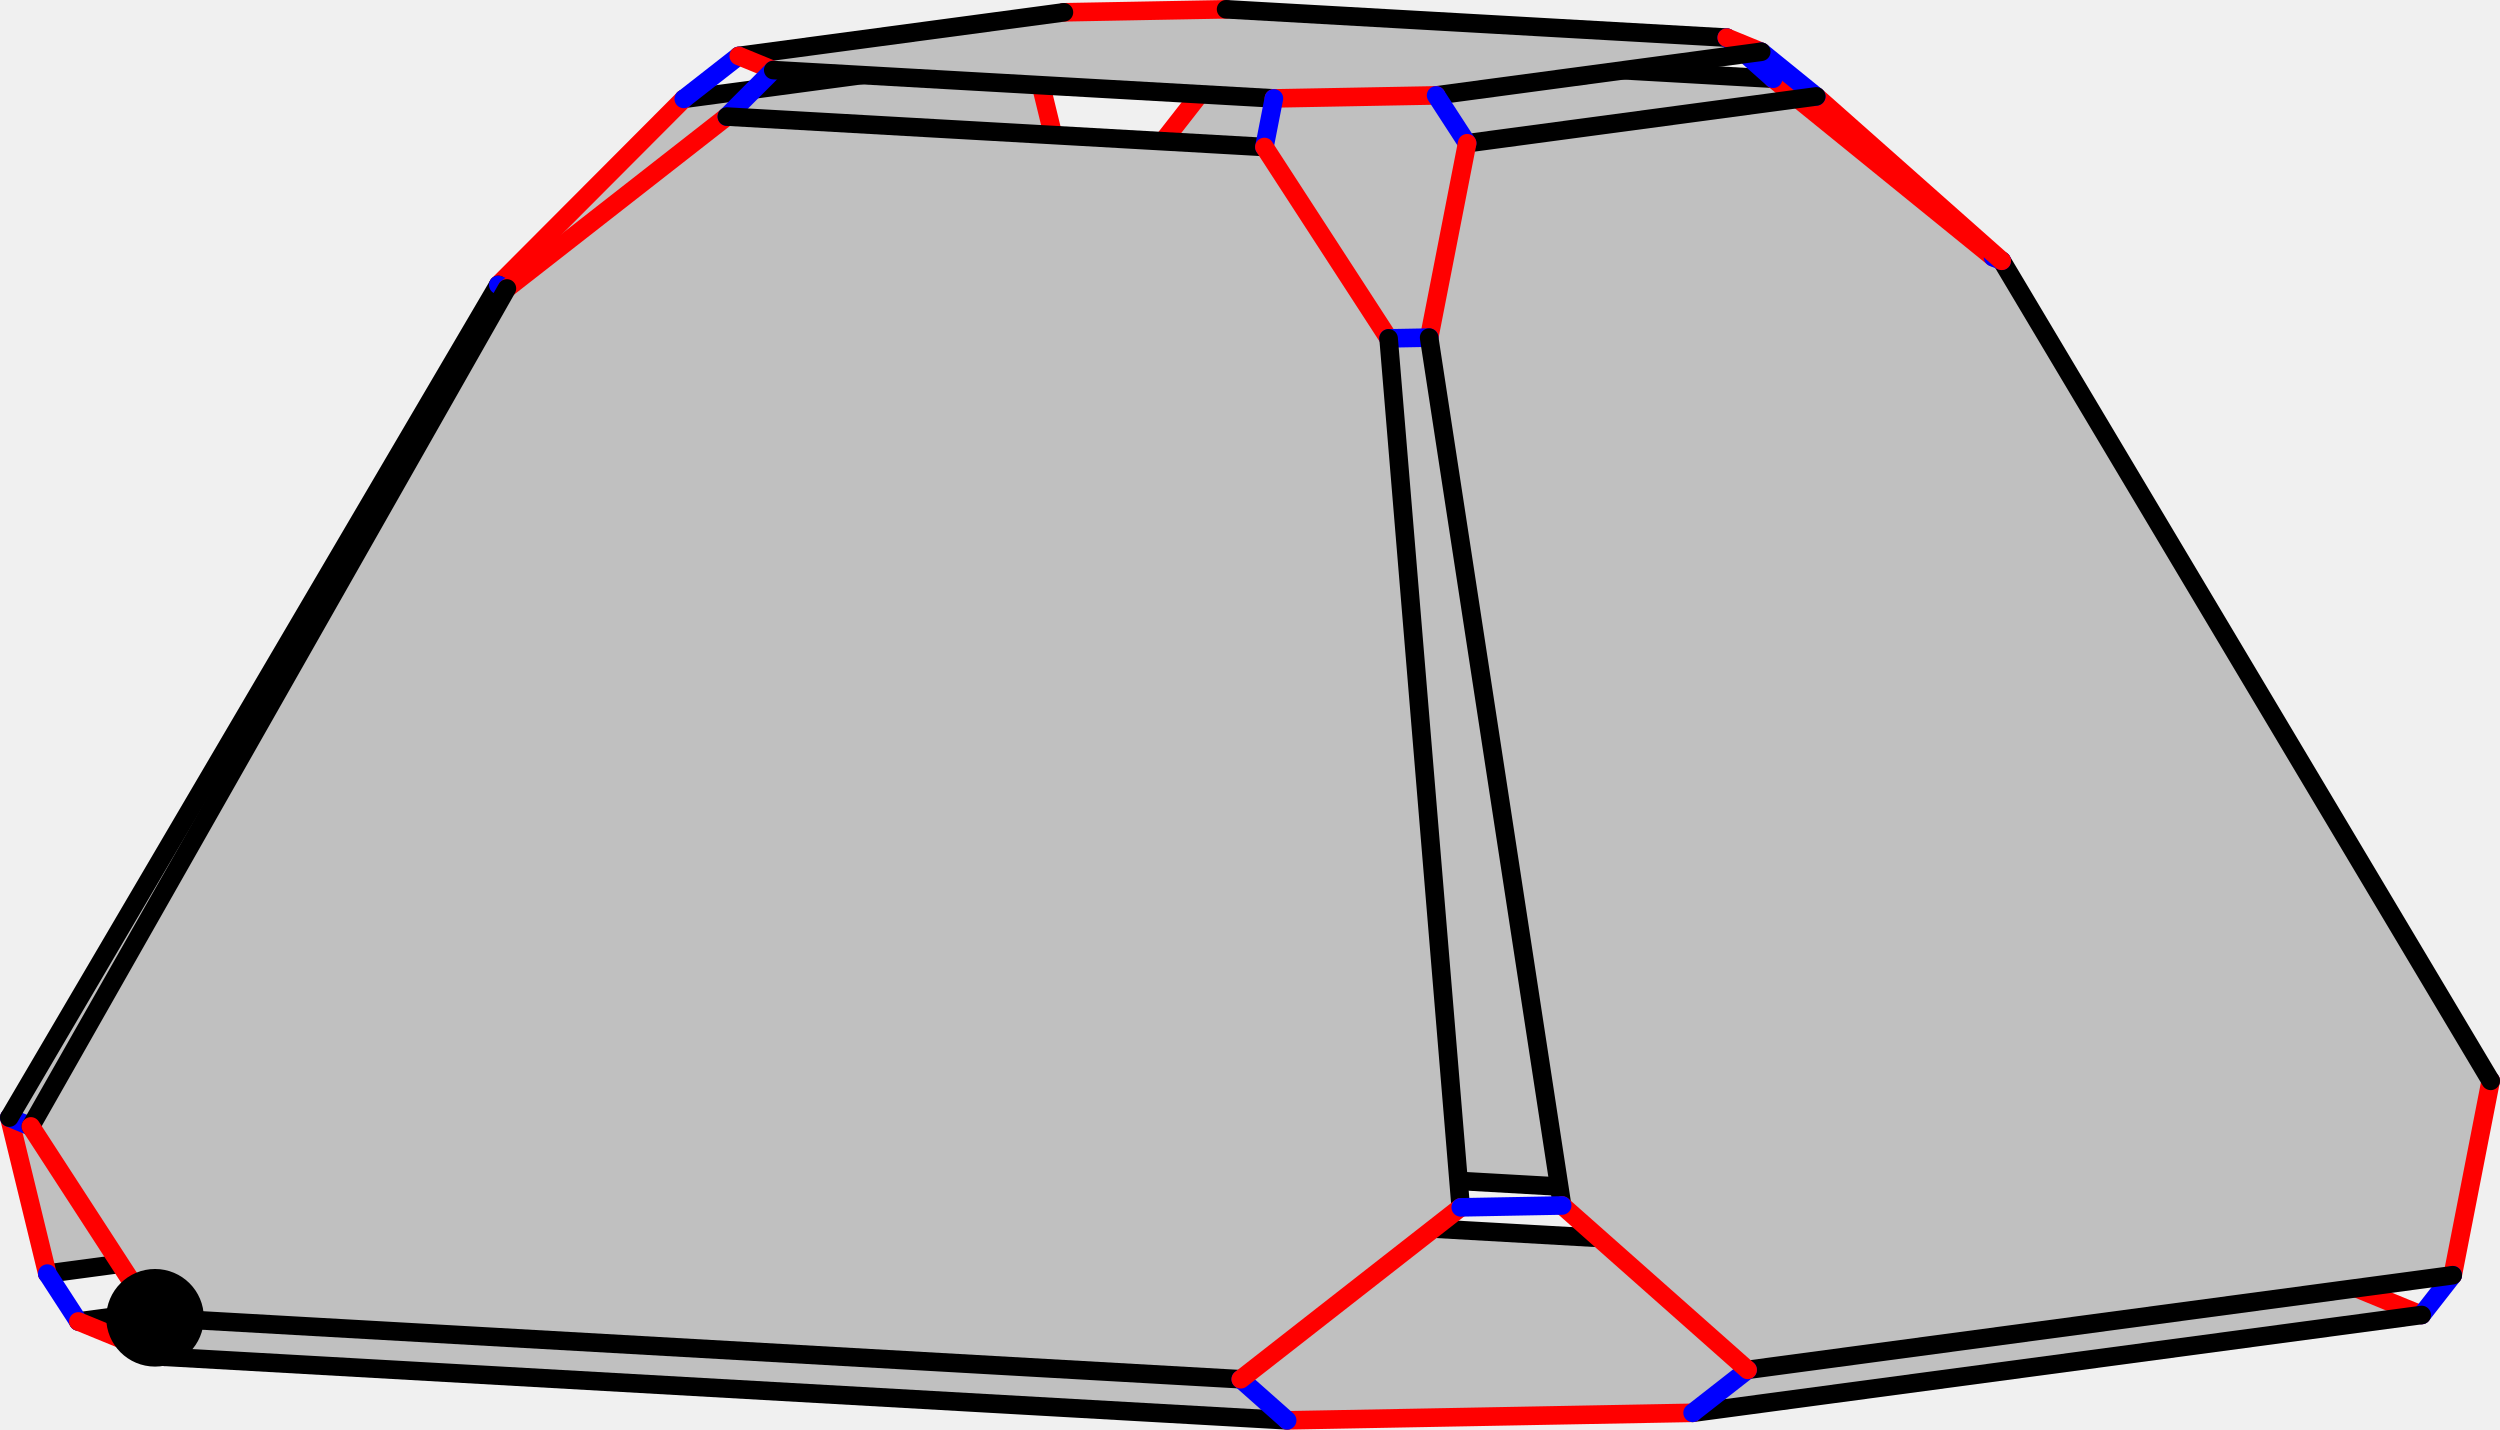
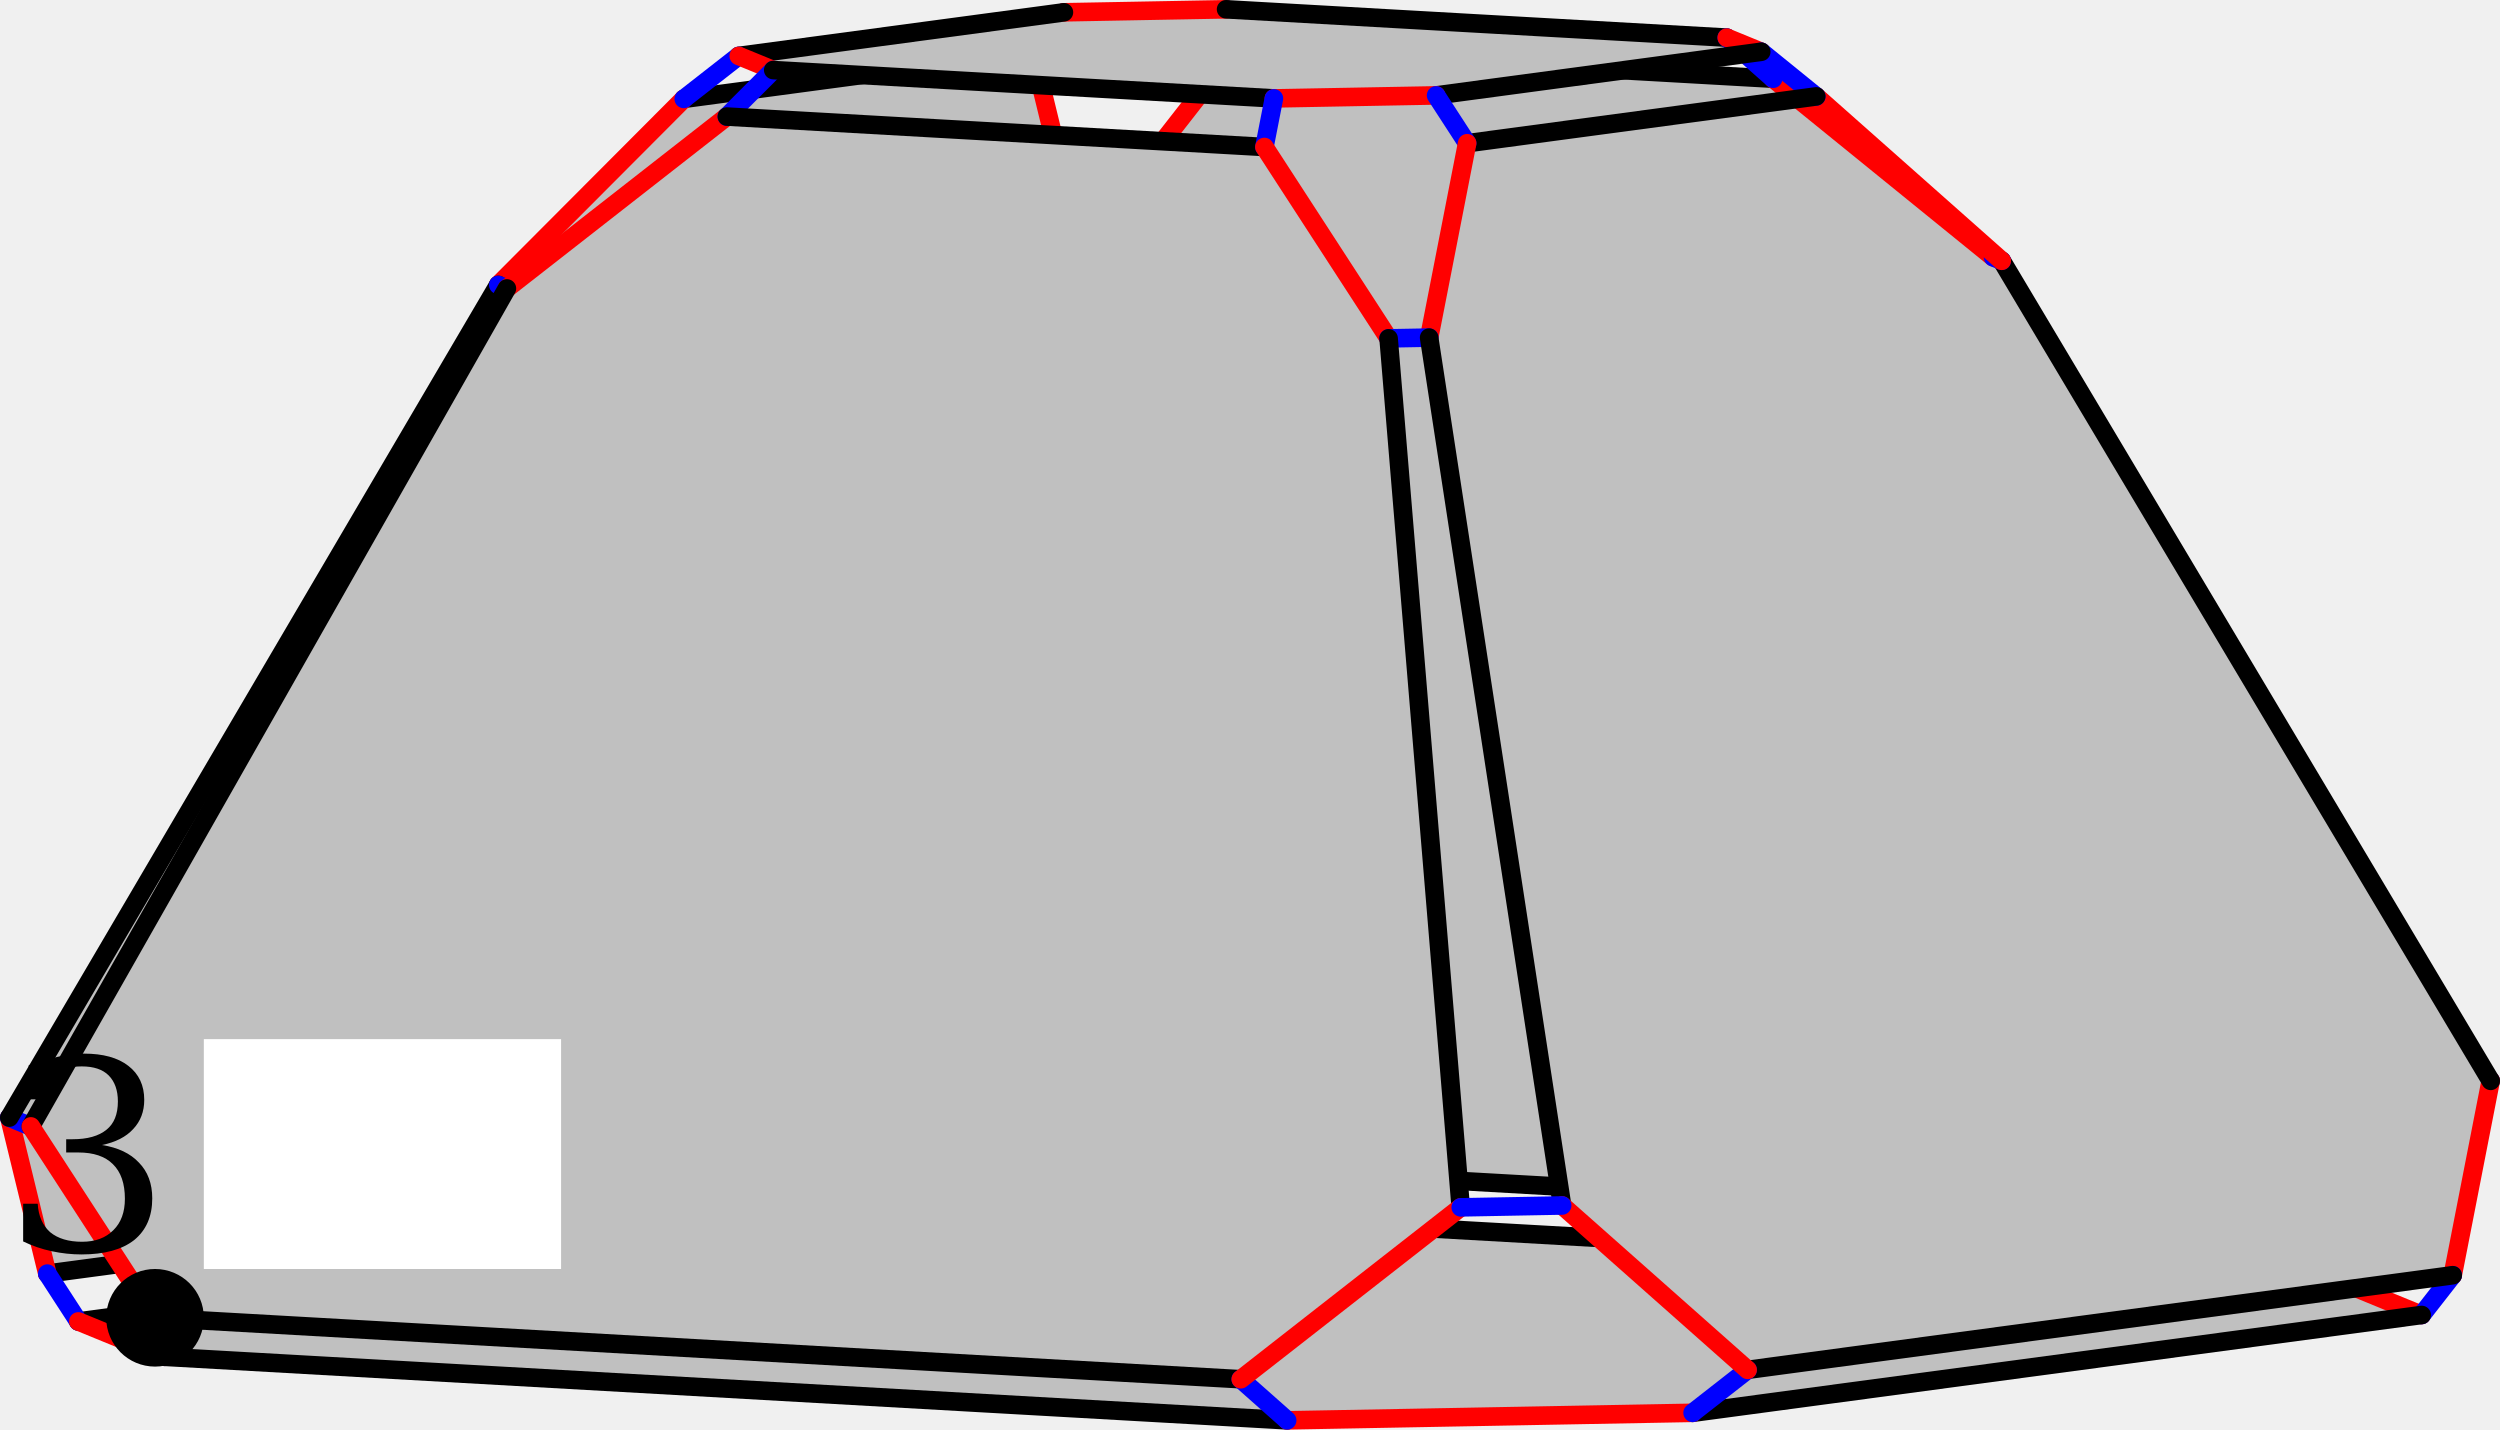
<svg xmlns="http://www.w3.org/2000/svg" width="537.851" height="307.572" version="1.1" id="svg1">
  <defs id="defs1" />
  <style id="style">
		.arc0 {
			fill:none;
			fill-rule:evenodd;
			stroke:black;
			stroke-width:4;
			stroke-linecap:round;
			stroke-linejoin:round;
			stroke-opacity:1;
		}
		.arc1 {
			fill:none;
			fill-rule:evenodd;
			stroke:red;
			stroke-width:4;
			stroke-linecap:round;
			stroke-linejoin:round;
			stroke-opacity:1;
		}
		.arc2 {
			fill:none;
			fill-rule:evenodd;
			stroke:blue;
			stroke-width:4;
			stroke-linecap:round;
			stroke-linejoin:round;
			stroke-opacity:1;
		}
		.arc3 {
			fill:none;
			fill-rule:evenodd;
			stroke:green;
			stroke-width:4;
			stroke-linecap:round;
			stroke-linejoin:round;
			stroke-opacity:1;
		}
		.topological-dart {
			fill:#000000;
			stroke:#000000;
			stroke-width:0;
			stroke-linecap:round;
			stroke-linejoin:round;
			stroke-dasharray:none;
			paint-order:markers fill stroke;
		}
	</style>
  <polygon points="647.4,263.752 763.048,270.298 810.373,308.703 912.79,483.994 886.073,518.208 652.485,504.988 605.16,466.582 620.683,297.966 " id="face_20_36_41_15_14_13_18_19" style="fill:#c0c0c0;stroke:none" opacity="1" transform="translate(-381.5747,-253.36)" />
  <line class="arc1" id="link19_@1_18" x1="223.586" y1="213.222" x2="270.91" y2="251.627" />
  <line class="arc2" id="link19_@2_24" x1="223.586" y1="213.222" x2="201.777" y2="213.626" />
  <line class="arc0" id="link19_@0_20" x1="223.586" y1="213.222" x2="239.108" y2="44.606" />
  <polygon points="603.784,264.56 528.681,274.639 488.773,314.66 383.575,493.798 391.75,527.366 543.444,507.007 583.352,466.986 611.96,298.128 " id="face_25_31_26_30_29_28_23_24" style="fill:#c0c0c0;stroke:none" opacity="1" transform="translate(-381.5747,-253.36)" />
  <line class="arc1" id="link24_@1_23" x1="201.777" y1="213.626" x2="161.869" y2="253.647" />
  <line class="arc0" id="link24_@0_25" x1="201.777" y1="213.626" x2="230.385" y2="44.768" />
  <line class="arc2" id="link18_@2_0" x1="270.91" y1="251.627" x2="260.933" y2="261.633" />
  <line class="arc0" id="link18_@0_13" x1="270.91" y1="251.627" x2="504.498" y2="264.848" />
  <polygon points="902.571,536.266 745.725,557.316 658.493,558.932 416.972,545.262 398.43,537.659 555.275,516.609 642.508,514.993 884.029,528.663 " id="face_7_6_5_4_3_2_1_0" style="fill:#c0c0c0;stroke:none" opacity="1" transform="translate(-381.5747,-253.36)" />
  <line class="arc1" id="link0_@1_1" x1="260.933" y1="261.633" x2="173.701" y2="263.249" />
  <line class="arc0" id="link0_@0_7" x1="260.933" y1="261.633" x2="502.454" y2="275.303" />
  <line class="arc2" id="link23_@2_1" x1="161.869" y1="253.647" x2="173.701" y2="263.249" />
  <line class="arc0" id="link23_@0_28" x1="161.869" y1="253.647" x2="10.176" y2="274.006" />
  <line class="arc0" id="link1_@0_2" x1="173.701" y1="263.249" x2="16.855" y2="284.299" />
  <line class="arc1" id="link20_@1_36" x1="239.108" y1="44.606" x2="265.826" y2="10.392" />
  <line class="arc2" id="link20_@2_25" x1="239.108" y1="44.606" x2="230.385" y2="44.768" />
  <line class="arc1" id="link25_@1_31" x1="230.385" y1="44.768" x2="222.209" y2="11.2" />
  <line class="arc1" id="link13_@1_14" x1="504.498" y1="264.848" x2="531.216" y2="230.634" />
  <line class="arc2" id="link13_@2_7" x1="504.498" y1="264.848" x2="502.454" y2="275.303" />
  <line class="arc2" id="link36_@2_37" x1="265.826" y1="10.392" x2="263.782" y2="2" />
  <line class="arc0" id="link36_@0_41" x1="265.826" y1="10.392" x2="381.473" y2="16.938" />
  <line class="arc1" id="link7_@1_6" x1="502.454" y1="275.303" x2="520.996" y2="282.906" />
  <line class="arc2" id="link31_@2_32" x1="222.209" y1="11.2" x2="228.889" y2="2.646" />
  <line class="arc0" id="link31_@0_26" x1="222.209" y1="11.2" x2="147.107" y2="21.279" />
  <polygon points="760.488,264.498 690.537,273.886 655.644,274.532 547.929,268.435 540.513,265.394 610.463,256.006 645.356,255.36 753.071,261.457 " id="face_42_47_12_17_22_27_32_37" style="fill:#c0c0c0;stroke:none" opacity="1" transform="translate(-381.5747,-253.36)" />
  <line class="arc1" id="link37_@1_32" x1="263.782" y1="2" x2="228.889" y2="2.646" />
  <line class="arc0" id="link37_@0_42" x1="263.782" y1="2" x2="371.496" y2="8.097" />
  <line class="arc0" id="link32_@0_27" x1="228.889" y1="2.646" x2="158.938" y2="12.034" />
  <line class="arc2" id="link14_@2_9" x1="531.216" y1="230.634" x2="535.851" y2="232.535" />
  <line class="arc0" id="link14_@0_15" x1="531.216" y1="230.634" x2="428.798" y2="55.343" />
  <polygon points="772.319,274.099 697.216,284.178 689.041,325.995 717.648,512.707 757.556,548.071 909.25,527.712 917.426,485.895 812.227,309.463 " id="face_10_46_11_45_44_43_8_9" style="fill:#c0c0c0;stroke:none" opacity="1" transform="translate(-381.5747,-253.36)" />
  <line class="arc1" id="link9_@1_8" x1="535.851" y1="232.535" x2="527.676" y2="274.352" />
  <line class="arc0" id="link9_@0_10" x1="535.851" y1="232.535" x2="430.652" y2="56.103" />
  <line class="arc1" id="link41_@1_15" x1="381.473" y1="16.938" x2="428.798" y2="55.343" />
  <line class="arc2" id="link41_@2_42" x1="381.473" y1="16.938" x2="371.496" y2="8.097" />
  <line class="arc2" id="link15_@2_10" x1="428.798" y1="55.343" x2="430.652" y2="56.103" />
  <line class="arc1" id="link42_@1_47" x1="371.496" y1="8.097" x2="378.913" y2="11.138" />
  <line class="arc1" id="link10_@1_46" x1="430.652" y1="56.103" x2="390.744" y2="20.739" />
  <line class="arc2" id="link6_@2_8" x1="520.996" y1="282.906" x2="527.676" y2="274.352" />
  <line class="arc0" id="link6_@0_5" x1="520.996" y1="282.906" x2="364.15" y2="303.955" />
  <line class="arc1" id="link28_@1_29" x1="10.176" y1="274.006" x2="2" y2="240.438" />
  <line class="arc2" id="link28_@2_2" x1="10.176" y1="274.006" x2="16.855" y2="284.299" />
  <line class="arc0" id="link8_@0_43" x1="527.676" y1="274.352" x2="375.982" y2="294.71" />
  <line class="arc1" id="link2_@1_3" x1="16.855" y1="284.299" x2="35.397" y2="291.902" />
  <line class="arc2" id="link47_@2_46" x1="378.913" y1="11.138" x2="390.744" y2="20.739" />
  <line class="arc0" id="link47_@0_12" x1="378.913" y1="11.138" x2="308.962" y2="20.526" />
  <line class="arc0" id="link46_@0_11" x1="390.744" y1="20.739" x2="315.642" y2="30.818" />
  <line class="arc1" id="link26_@1_30" x1="147.107" y1="21.279" x2="107.199" y2="61.3" />
  <line class="arc2" id="link26_@2_27" x1="147.107" y1="21.279" x2="158.938" y2="12.034" />
  <line class="arc1" id="link27_@1_22" x1="158.938" y1="12.034" x2="166.355" y2="15.075" />
  <line class="arc2" id="link29_@2_34" x1="2" y1="240.438" x2="6.635" y2="242.339" />
  <line class="arc0" id="link29_@0_30" x1="2" y1="240.438" x2="107.199" y2="61.3" />
  <line class="arc2" id="link30_@2_35" x1="107.199" y1="61.3" x2="109.053" y2="62.061" />
  <polygon points="414.928,536.87 648.516,550.091 695.84,513.111 680.318,326.157 653.6,284.986 537.952,278.441 490.628,315.421 388.21,495.699 " id="face_34_33_38_39_40_16_21_35" style="fill:#c0c0c0;stroke:none" opacity="1" transform="translate(-381.5747,-253.36)" />
  <line class="arc1" id="link35_@1_21" x1="109.053" y1="62.061" x2="156.378" y2="25.081" />
  <line class="arc0" id="link35_@0_34" x1="109.053" y1="62.061" x2="6.635" y2="242.339" />
  <line class="arc2" id="link22_@2_21" x1="166.355" y1="15.075" x2="156.378" y2="25.081" />
  <line class="arc0" id="link22_@0_17" x1="166.355" y1="15.075" x2="274.069" y2="21.172" />
  <line class="arc0" id="link21_@0_16" x1="156.378" y1="25.081" x2="272.025" y2="31.626" />
  <line class="arc1" id="link34_@1_33" x1="6.635" y1="242.339" x2="33.353" y2="283.51" />
  <line class="arc2" id="link3_@2_33" x1="35.397" y1="291.902" x2="33.353" y2="283.51" />
  <line class="arc0" id="link3_@0_4" x1="35.397" y1="291.902" x2="276.918" y2="305.572" />
  <line class="arc0" id="link33_@0_38" x1="33.353" y1="283.51" x2="266.941" y2="296.731" />
  <circle id="dart33" cx="33.353" cy="283.51" r="10" stroke="#000000" fill="#000000" />
  <line class="arc1" id="link12_@1_17" x1="308.962" y1="20.526" x2="274.069" y2="21.172" />
  <line class="arc2" id="link12_@2_11" x1="308.962" y1="20.526" x2="315.642" y2="30.818" />
  <line class="arc2" id="link17_@2_16" x1="274.069" y1="21.172" x2="272.025" y2="31.626" />
  <line class="arc1" id="link11_@1_45" x1="315.642" y1="30.818" x2="307.466" y2="72.635" />
  <line class="arc1" id="link16_@1_40" x1="272.025" y1="31.626" x2="298.743" y2="72.797" />
  <line class="arc2" id="link45_@2_40" x1="307.466" y1="72.635" x2="298.743" y2="72.797" />
  <line class="arc0" id="link45_@0_44" x1="307.466" y1="72.635" x2="336.074" y2="259.347" />
  <line class="arc0" id="link40_@0_39" x1="298.743" y1="72.797" x2="314.266" y2="259.751" />
  <line class="arc1" id="link5_@1_4" x1="364.15" y1="303.955" x2="276.918" y2="305.572" />
  <line class="arc2" id="link5_@2_43" x1="364.15" y1="303.955" x2="375.982" y2="294.71" />
  <line class="arc1" id="link43_@1_44" x1="375.982" y1="294.71" x2="336.074" y2="259.347" />
  <line class="arc2" id="link4_@2_38" x1="276.918" y1="305.572" x2="266.941" y2="296.731" />
  <line class="arc1" id="link38_@1_39" x1="266.941" y1="296.731" x2="314.266" y2="259.751" />
  <line class="arc2" id="link44_@2_39" x1="336.074" y1="259.347" x2="314.266" y2="259.751" />
+   <g id="g3" transform="translate(-201.6845,225.5913)">
+     <g id="g3-9" transform="matrix(1.531112,0,0,1.531112,-130.4079,-25.18442)" style="stroke-width:0.653">
+       <g id="g2-4" transform="translate(-6,-4)" style="stroke-width:0.653">
+         <rect style="fill:#ffffff;fill-opacity:1;stroke-width:0.871;stroke-linecap:round" id="rect1-7" width="50.197" height="32.297" x="251.537" y="19.122" />
+         <text xml:space="preserve" style="font-size:37.333px;font-family:'DejaVu Math TeX Gyre';-inkscape-font-specification:'DejaVu Math TeX Gyre';text-align:center;writing-mode:lr-tb;direction:ltr;text-anchor:middle;fill:#000000;fill-opacity:1;stroke-width:0.871;stroke-linecap:round" x="276.561" y="48.859" id="text1-8">
+           <tspan id="tspan1-4" x="276.561" y="48.859" style="stroke-width:0.871">33</tspan>
+         </text>
+       </g>
+     </g>
+   </g>
</svg>
